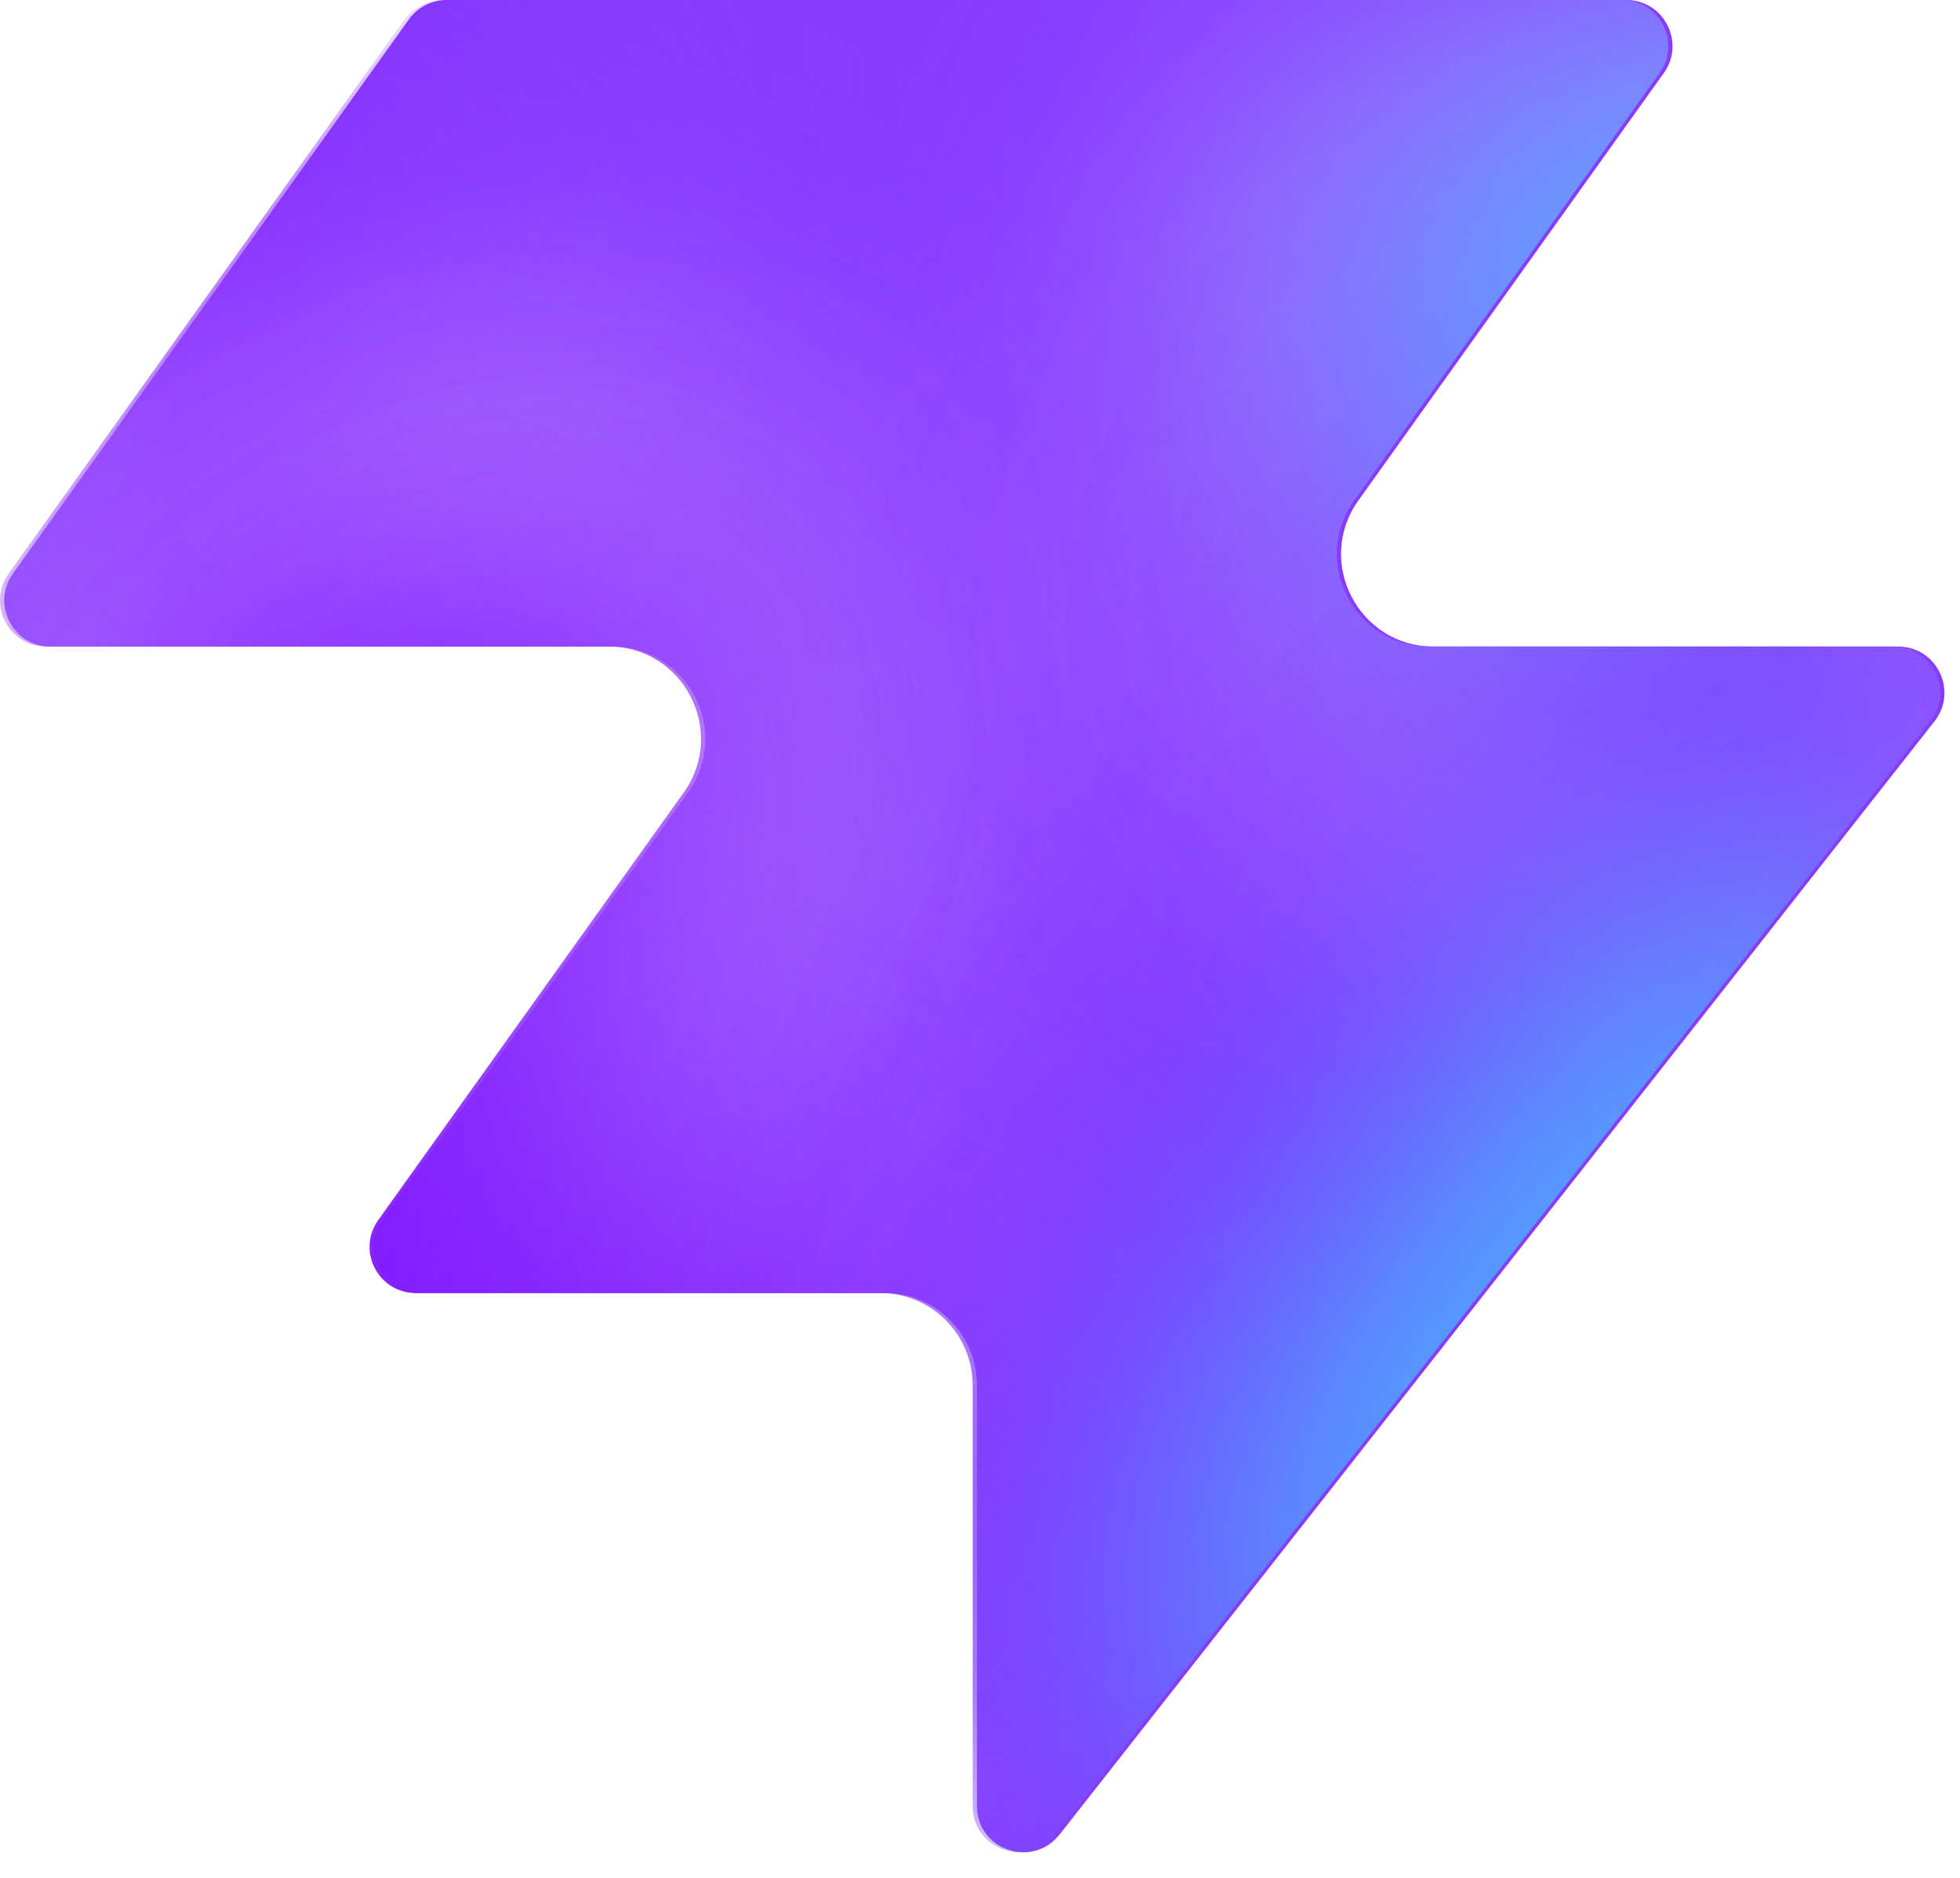
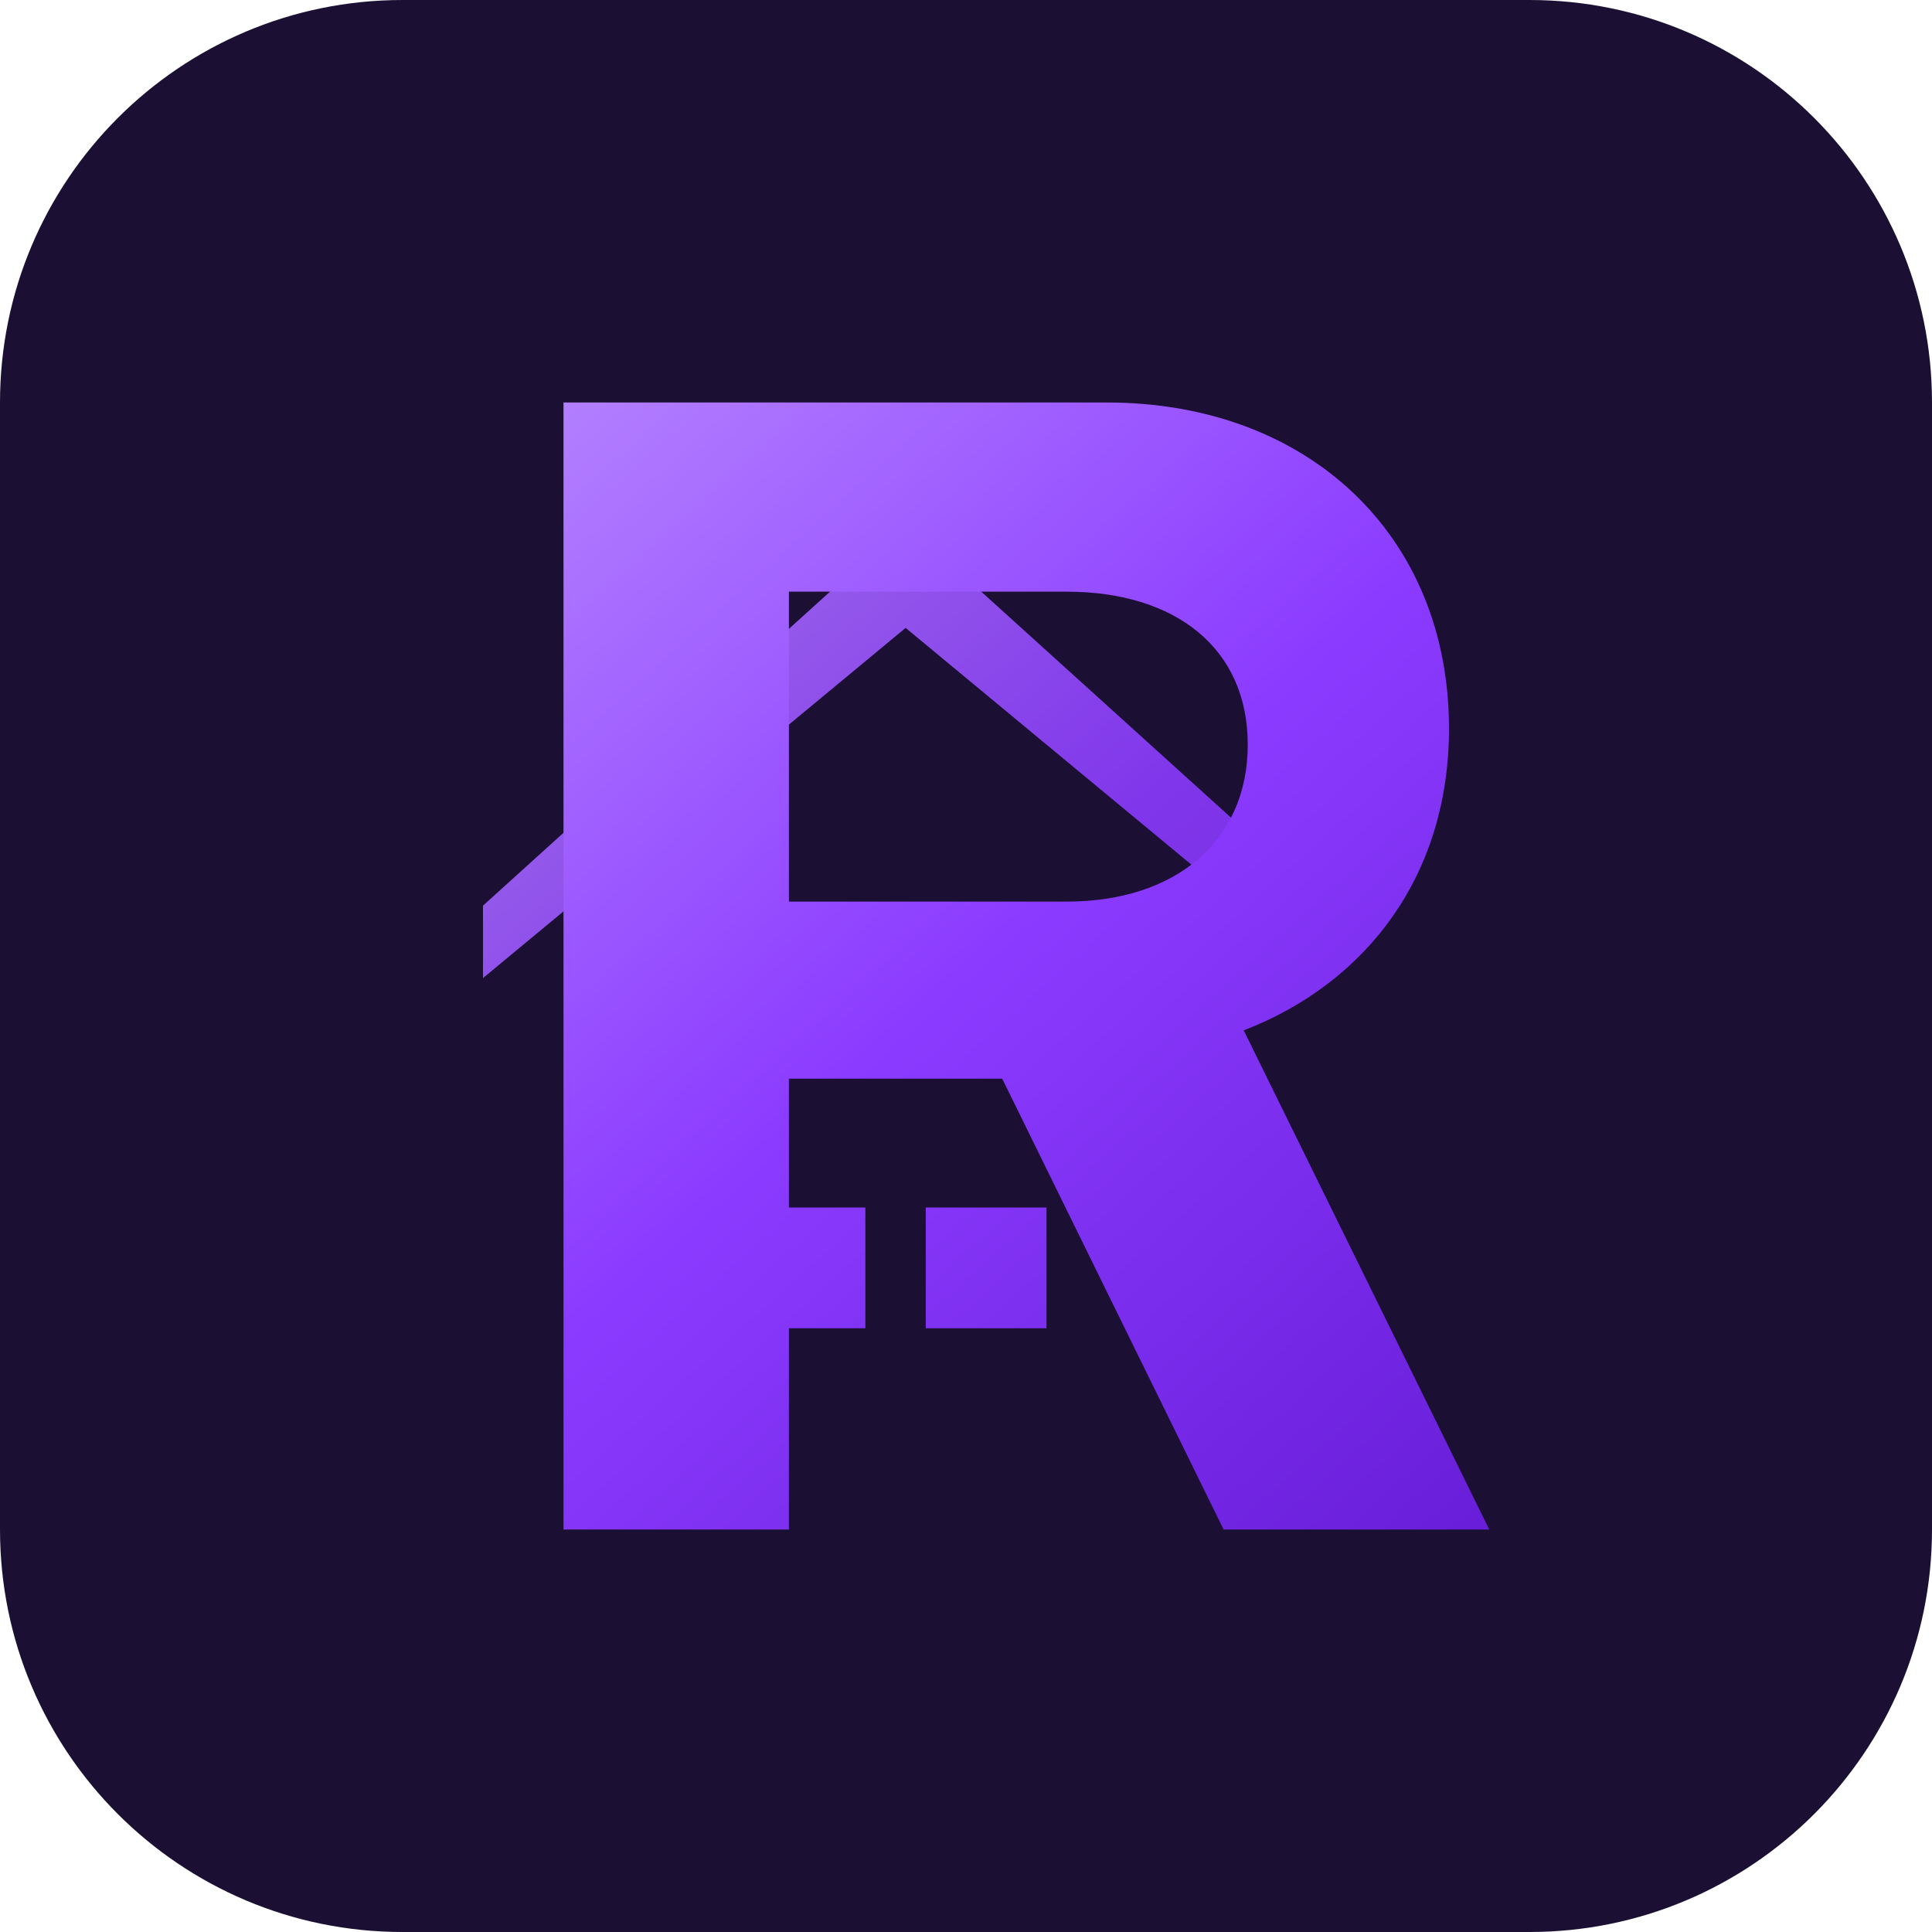
- <svg xmlns="http://www.w3.org/2000/svg" width="48" height="46" fill="none" viewBox="0 0 48 46">
-   <path fill="#863bff" d="M25.946 44.938c-.664.845-2.021.375-2.021-.698V33.937a2.26 2.26 0 0 0-2.262-2.262H10.287c-.92 0-1.456-1.04-.92-1.788l7.48-10.471c1.07-1.497 0-3.578-1.842-3.578H1.237c-.92 0-1.456-1.04-.92-1.788L10.013.474c.214-.297.556-.474.92-.474h28.894c.92 0 1.456 1.04.92 1.788l-7.48 10.471c-1.07 1.498 0 3.579 1.842 3.579h11.377c.943 0 1.473 1.088.89 1.83L25.947 44.94z" style="fill:#863bff;fill:color(display-p3 .525 .23 1);fill-opacity:1" />
-   <mask id="a" width="48" height="46" x="0" y="0" maskUnits="userSpaceOnUse" style="mask-type:alpha">
-     <path fill="#000" d="M25.842 44.938c-.664.844-2.021.375-2.021-.698V33.937a2.26 2.26 0 0 0-2.262-2.262H10.183c-.92 0-1.456-1.04-.92-1.788l7.48-10.471c1.07-1.498 0-3.579-1.842-3.579H1.133c-.92 0-1.456-1.04-.92-1.787L9.91.473c.214-.297.556-.474.92-.474h28.894c.92 0 1.456 1.04.92 1.788l-7.48 10.471c-1.07 1.498 0 3.578 1.842 3.578h11.377c.943 0 1.473 1.088.89 1.832L25.843 44.94z" style="fill:#000;fill-opacity:1" />
-   </mask>
-   <g mask="url(#a)">
-     <g filter="url(#b)">
-       <ellipse cx="5.508" cy="14.704" fill="#ede6ff" rx="5.508" ry="14.704" style="fill:#ede6ff;fill:color(display-p3 .927 .903 1);fill-opacity:1" transform="matrix(.00324 1 1 -.00324 -4.47 31.516)" />
-     </g>
-     <g filter="url(#c)">
-       <ellipse cx="10.399" cy="29.851" fill="#ede6ff" rx="10.399" ry="29.851" style="fill:#ede6ff;fill:color(display-p3 .927 .903 1);fill-opacity:1" transform="matrix(.00324 1 1 -.00324 -39.328 7.883)" />
-     </g>
-     <g filter="url(#d)">
-       <ellipse cx="5.508" cy="30.487" fill="#7e14ff" rx="5.508" ry="30.487" style="fill:#7e14ff;fill:color(display-p3 .492 .077 1);fill-opacity:1" transform="rotate(89.814 -25.913 -14.639)scale(1 -1)" />
-     </g>
-     <g filter="url(#e)">
-       <ellipse cx="5.508" cy="30.599" fill="#7e14ff" rx="5.508" ry="30.599" style="fill:#7e14ff;fill:color(display-p3 .492 .077 1);fill-opacity:1" transform="rotate(89.814 -32.644 -3.334)scale(1 -1)" />
-     </g>
-     <g filter="url(#f)">
-       <ellipse cx="5.508" cy="30.599" fill="#7e14ff" rx="5.508" ry="30.599" style="fill:#7e14ff;fill:color(display-p3 .492 .077 1);fill-opacity:1" transform="matrix(.00324 1 1 -.00324 -34.34 30.47)" />
-     </g>
-     <g filter="url(#g)">
-       <ellipse cx="14.072" cy="22.078" fill="#ede6ff" rx="14.072" ry="22.078" style="fill:#ede6ff;fill:color(display-p3 .927 .903 1);fill-opacity:1" transform="rotate(93.35 24.506 48.493)scale(-1 1)" />
-     </g>
-     <g filter="url(#h)">
-       <ellipse cx="3.47" cy="21.501" fill="#7e14ff" rx="3.47" ry="21.501" style="fill:#7e14ff;fill:color(display-p3 .492 .077 1);fill-opacity:1" transform="rotate(89.009 28.708 47.59)scale(-1 1)" />
-     </g>
-     <g filter="url(#i)">
-       <ellipse cx="3.47" cy="21.501" fill="#7e14ff" rx="3.47" ry="21.501" style="fill:#7e14ff;fill:color(display-p3 .492 .077 1);fill-opacity:1" transform="rotate(89.009 28.708 47.59)scale(-1 1)" />
-     </g>
-     <g filter="url(#j)">
-       <ellipse cx=".387" cy="8.972" fill="#7e14ff" rx="4.407" ry="29.108" style="fill:#7e14ff;fill:color(display-p3 .492 .077 1);fill-opacity:1" transform="rotate(39.51 .387 8.972)" />
-     </g>
-     <g filter="url(#k)">
-       <ellipse cx="47.523" cy="-6.092" fill="#7e14ff" rx="4.407" ry="29.108" style="fill:#7e14ff;fill:color(display-p3 .492 .077 1);fill-opacity:1" transform="rotate(37.892 47.523 -6.092)" />
-     </g>
-     <g filter="url(#l)">
-       <ellipse cx="41.412" cy="6.333" fill="#47bfff" rx="5.971" ry="9.665" style="fill:#47bfff;fill:color(display-p3 .28 .748 1);fill-opacity:1" transform="rotate(37.892 41.412 6.333)" />
-     </g>
-     <g filter="url(#m)">
-       <ellipse cx="-1.879" cy="38.332" fill="#7e14ff" rx="4.407" ry="29.108" style="fill:#7e14ff;fill:color(display-p3 .492 .077 1);fill-opacity:1" transform="rotate(37.892 -1.88 38.332)" />
-     </g>
-     <g filter="url(#n)">
-       <ellipse cx="-1.879" cy="38.332" fill="#7e14ff" rx="4.407" ry="29.108" style="fill:#7e14ff;fill:color(display-p3 .492 .077 1);fill-opacity:1" transform="rotate(37.892 -1.88 38.332)" />
-     </g>
-     <g filter="url(#o)">
-       <ellipse cx="35.651" cy="29.907" fill="#7e14ff" rx="4.407" ry="29.108" style="fill:#7e14ff;fill:color(display-p3 .492 .077 1);fill-opacity:1" transform="rotate(37.892 35.651 29.907)" />
-     </g>
-     <g filter="url(#p)">
-       <ellipse cx="38.418" cy="32.4" fill="#47bfff" rx="5.971" ry="15.297" style="fill:#47bfff;fill:color(display-p3 .28 .748 1);fill-opacity:1" transform="rotate(37.892 38.418 32.4)" />
-     </g>
-   </g>
+ <svg xmlns="http://www.w3.org/2000/svg" width="48" height="48" viewBox="0 0 48 48" fill="none">
  <defs>
-     <filter id="b" width="60.045" height="41.654" x="-19.77" y="16.149" color-interpolation-filters="sRGB" filterUnits="userSpaceOnUse">
-       <feFlood flood-opacity="0" result="BackgroundImageFix" />
-       <feBlend in="SourceGraphic" in2="BackgroundImageFix" result="shape" />
-       <feGaussianBlur result="effect1_foregroundBlur_2002_17158" stdDeviation="7.659" />
-     </filter>
-     <filter id="c" width="90.34" height="51.437" x="-54.613" y="-7.533" color-interpolation-filters="sRGB" filterUnits="userSpaceOnUse">
-       <feFlood flood-opacity="0" result="BackgroundImageFix" />
-       <feBlend in="SourceGraphic" in2="BackgroundImageFix" result="shape" />
-       <feGaussianBlur result="effect1_foregroundBlur_2002_17158" stdDeviation="7.659" />
-     </filter>
-     <filter id="d" width="79.355" height="29.4" x="-49.64" y="2.03" color-interpolation-filters="sRGB" filterUnits="userSpaceOnUse">
-       <feFlood flood-opacity="0" result="BackgroundImageFix" />
-       <feBlend in="SourceGraphic" in2="BackgroundImageFix" result="shape" />
-       <feGaussianBlur result="effect1_foregroundBlur_2002_17158" stdDeviation="4.596" />
-     </filter>
-     <filter id="e" width="79.579" height="29.4" x="-45.045" y="20.029" color-interpolation-filters="sRGB" filterUnits="userSpaceOnUse">
-       <feFlood flood-opacity="0" result="BackgroundImageFix" />
-       <feBlend in="SourceGraphic" in2="BackgroundImageFix" result="shape" />
-       <feGaussianBlur result="effect1_foregroundBlur_2002_17158" stdDeviation="4.596" />
-     </filter>
-     <filter id="f" width="79.579" height="29.4" x="-43.513" y="21.178" color-interpolation-filters="sRGB" filterUnits="userSpaceOnUse">
-       <feFlood flood-opacity="0" result="BackgroundImageFix" />
-       <feBlend in="SourceGraphic" in2="BackgroundImageFix" result="shape" />
-       <feGaussianBlur result="effect1_foregroundBlur_2002_17158" stdDeviation="4.596" />
-     </filter>
-     <filter id="g" width="74.749" height="58.852" x="15.756" y="-17.901" color-interpolation-filters="sRGB" filterUnits="userSpaceOnUse">
-       <feFlood flood-opacity="0" result="BackgroundImageFix" />
-       <feBlend in="SourceGraphic" in2="BackgroundImageFix" result="shape" />
-       <feGaussianBlur result="effect1_foregroundBlur_2002_17158" stdDeviation="7.659" />
-     </filter>
-     <filter id="h" width="61.377" height="25.362" x="23.548" y="2.284" color-interpolation-filters="sRGB" filterUnits="userSpaceOnUse">
-       <feFlood flood-opacity="0" result="BackgroundImageFix" />
-       <feBlend in="SourceGraphic" in2="BackgroundImageFix" result="shape" />
-       <feGaussianBlur result="effect1_foregroundBlur_2002_17158" stdDeviation="4.596" />
-     </filter>
-     <filter id="i" width="61.377" height="25.362" x="23.548" y="2.284" color-interpolation-filters="sRGB" filterUnits="userSpaceOnUse">
-       <feFlood flood-opacity="0" result="BackgroundImageFix" />
-       <feBlend in="SourceGraphic" in2="BackgroundImageFix" result="shape" />
-       <feGaussianBlur result="effect1_foregroundBlur_2002_17158" stdDeviation="4.596" />
-     </filter>
-     <filter id="j" width="56.045" height="63.649" x="-27.636" y="-22.853" color-interpolation-filters="sRGB" filterUnits="userSpaceOnUse">
-       <feFlood flood-opacity="0" result="BackgroundImageFix" />
-       <feBlend in="SourceGraphic" in2="BackgroundImageFix" result="shape" />
-       <feGaussianBlur result="effect1_foregroundBlur_2002_17158" stdDeviation="4.596" />
-     </filter>
-     <filter id="k" width="54.814" height="64.646" x="20.116" y="-38.415" color-interpolation-filters="sRGB" filterUnits="userSpaceOnUse">
-       <feFlood flood-opacity="0" result="BackgroundImageFix" />
-       <feBlend in="SourceGraphic" in2="BackgroundImageFix" result="shape" />
-       <feGaussianBlur result="effect1_foregroundBlur_2002_17158" stdDeviation="4.596" />
-     </filter>
-     <filter id="l" width="33.541" height="35.313" x="24.641" y="-11.323" color-interpolation-filters="sRGB" filterUnits="userSpaceOnUse">
-       <feFlood flood-opacity="0" result="BackgroundImageFix" />
-       <feBlend in="SourceGraphic" in2="BackgroundImageFix" result="shape" />
-       <feGaussianBlur result="effect1_foregroundBlur_2002_17158" stdDeviation="4.596" />
-     </filter>
-     <filter id="m" width="54.814" height="64.646" x="-29.286" y="6.009" color-interpolation-filters="sRGB" filterUnits="userSpaceOnUse">
-       <feFlood flood-opacity="0" result="BackgroundImageFix" />
-       <feBlend in="SourceGraphic" in2="BackgroundImageFix" result="shape" />
-       <feGaussianBlur result="effect1_foregroundBlur_2002_17158" stdDeviation="4.596" />
-     </filter>
-     <filter id="n" width="54.814" height="64.646" x="-29.286" y="6.009" color-interpolation-filters="sRGB" filterUnits="userSpaceOnUse">
-       <feFlood flood-opacity="0" result="BackgroundImageFix" />
-       <feBlend in="SourceGraphic" in2="BackgroundImageFix" result="shape" />
-       <feGaussianBlur result="effect1_foregroundBlur_2002_17158" stdDeviation="4.596" />
-     </filter>
-     <filter id="o" width="54.814" height="64.646" x="8.244" y="-2.416" color-interpolation-filters="sRGB" filterUnits="userSpaceOnUse">
-       <feFlood flood-opacity="0" result="BackgroundImageFix" />
-       <feBlend in="SourceGraphic" in2="BackgroundImageFix" result="shape" />
-       <feGaussianBlur result="effect1_foregroundBlur_2002_17158" stdDeviation="4.596" />
-     </filter>
-     <filter id="p" width="39.409" height="43.623" x="18.713" y="10.588" color-interpolation-filters="sRGB" filterUnits="userSpaceOnUse">
-       <feFlood flood-opacity="0" result="BackgroundImageFix" />
-       <feBlend in="SourceGraphic" in2="BackgroundImageFix" result="shape" />
-       <feGaussianBlur result="effect1_foregroundBlur_2002_17158" stdDeviation="4.596" />
-     </filter>
+     <linearGradient id="roomlyGrad" x1="6" y1="4" x2="42" y2="44" gradientUnits="userSpaceOnUse">
+       <stop offset="0" stop-color="#c9a6ff" />
+       <stop offset="0.5" stop-color="#8b3bff" />
+       <stop offset="1" stop-color="#5a12c9" />
+     </linearGradient>
  </defs>
+   <rect width="48" height="48" rx="10" fill="#1b0f33" />
+   <path fill="url(#roomlyGrad)" d="M14 10h13.5c5 0 8.5 3.3 8.5 8.1 0 3.6-2 6.3-5.1 7.5L37 38h-6.6l-5.5-11.2H19.6V38H14V10zm5.6 4.7v7.7h6.9c2.7 0 4.5-1.5 4.5-3.9 0-2.4-1.8-3.8-4.5-3.8h-6.9z" />
+   <path fill="url(#roomlyGrad)" d="M12 22.5 22.5 13l10.5 9.5v1.8L22.5 15.6 12 24.3z" opacity="0.9" />
+   <rect x="18.5" y="30" width="3" height="3" fill="url(#roomlyGrad)" />
+   <rect x="23" y="30" width="3" height="3" fill="url(#roomlyGrad)" />
</svg>
